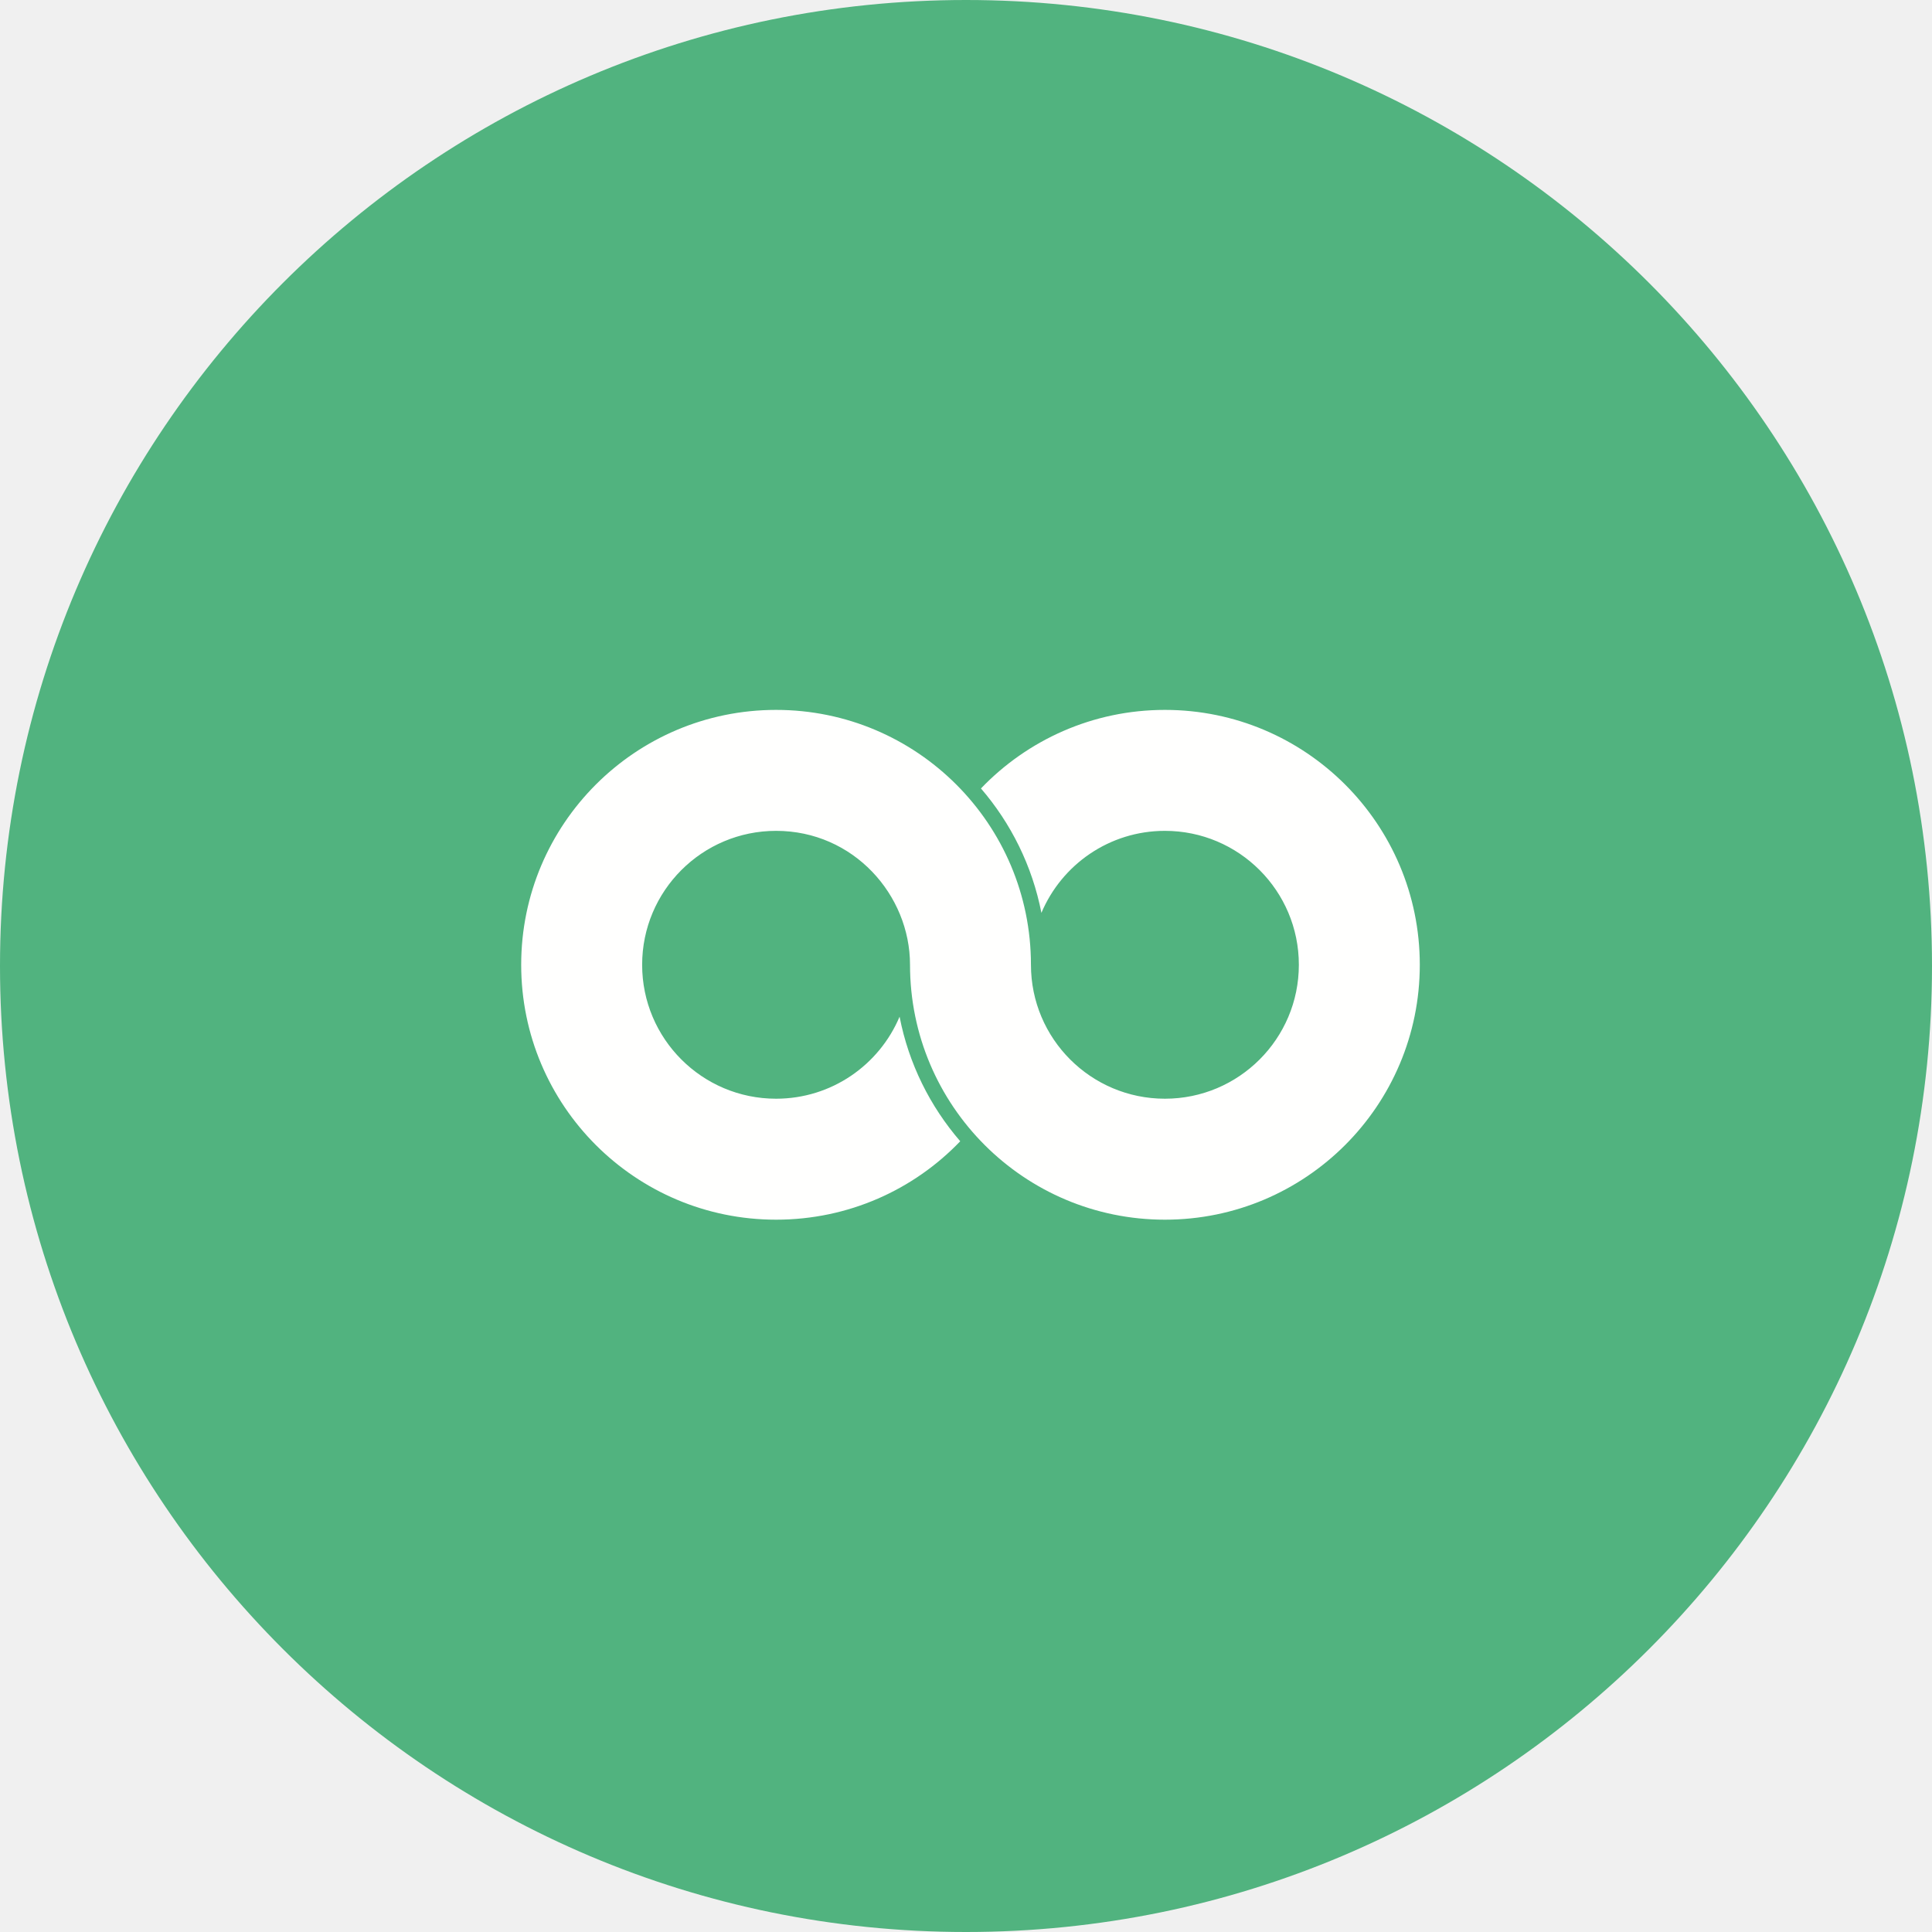
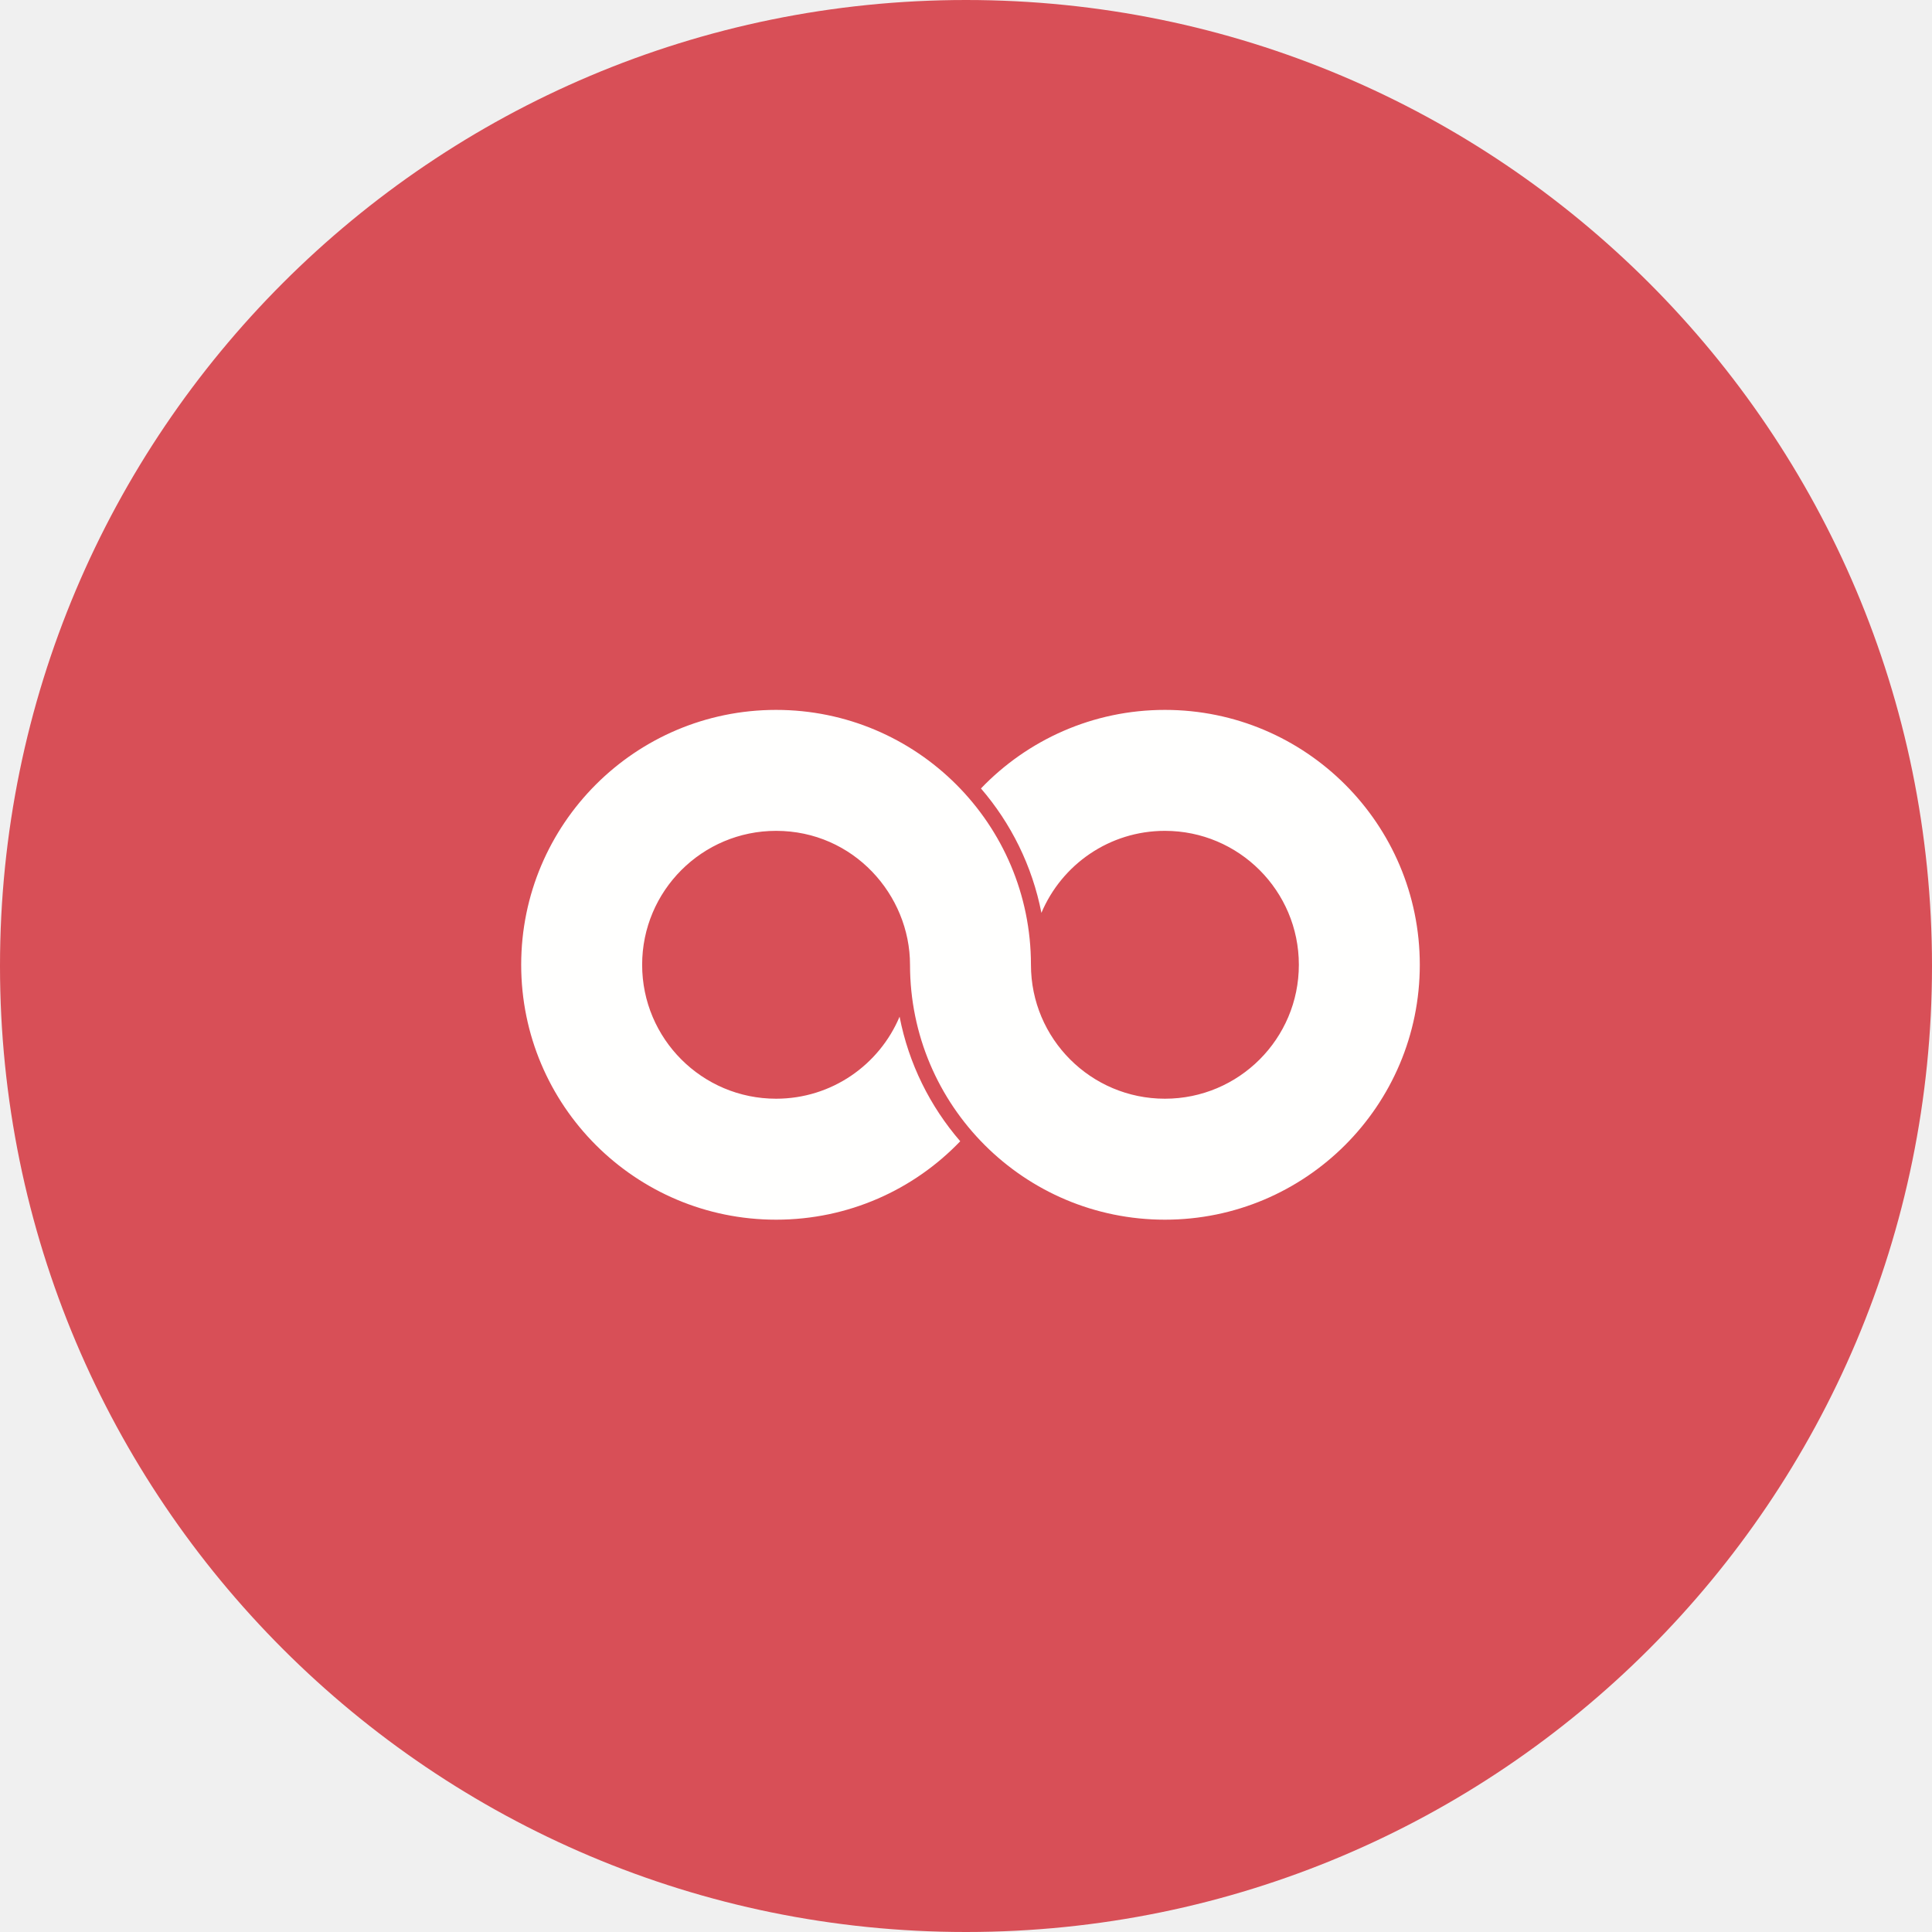
<svg xmlns="http://www.w3.org/2000/svg" xmlns:xlink="http://www.w3.org/1999/xlink" width="215px" height="215px" viewBox="0 0 215 215" version="1.1">
  <defs>
    <path d="M51.165,8.742 C54.505,12.619 56.876,17.365 57.892,22.588 C60.148,17.225 65.452,13.46 71.636,13.46 C79.867,13.46 86.541,20.134 86.541,28.365 C86.541,36.597 79.867,43.269 71.636,43.269 C63.404,43.269 56.728,36.597 56.728,28.365 C56.728,12.7 44.03,0 28.365,0 C12.7,0 0,12.7 0,28.365 C0,44.031 12.7,56.731 28.365,56.731 C36.419,56.731 43.695,53.393 48.858,48.003 C45.501,44.117 43.128,39.383 42.108,34.14 C39.852,39.504 34.548,43.269 28.365,43.269 C20.133,43.269 13.46,36.597 13.46,28.365 C13.46,20.134 20.133,13.46 28.365,13.46 C36.966,13.46 43.27,20.577 43.27,28.365 C43.27,44.031 55.97,56.731 71.636,56.731 C87.3,56.731 100,44.031 100,28.365 C100,12.7 87.3,0 71.636,0 C63.589,0 56.327,3.358 51.165,8.742 Z" id="path-1" />
  </defs>
  <g id="Page-1" stroke="none" stroke-width="1" fill="none" fill-rule="evenodd">
    <g id="portal-logo">
-       <circle id="Oval" fill="#51B37F" fill-rule="nonzero" cx="107.5" cy="107.5" r="107.5" />
+       <circle id="Oval" fill="#d84f57" fill-rule="nonzero" cx="107.5" cy="107.5" r="107.5" />
      <g id="logo" transform="translate(58, 79)">
        <mask id="mask-2" fill="white">
          <use xlink:href="#path-1" />
        </mask>
        <g id="Clip-2" />
        <polygon id="Fill-1" fill="#FFFFFE" mask="url(#mask-2)" points="-5 61.73 105 61.73 105 -5 -5 -5" />
      </g>
    </g>
  </g>
</svg>
